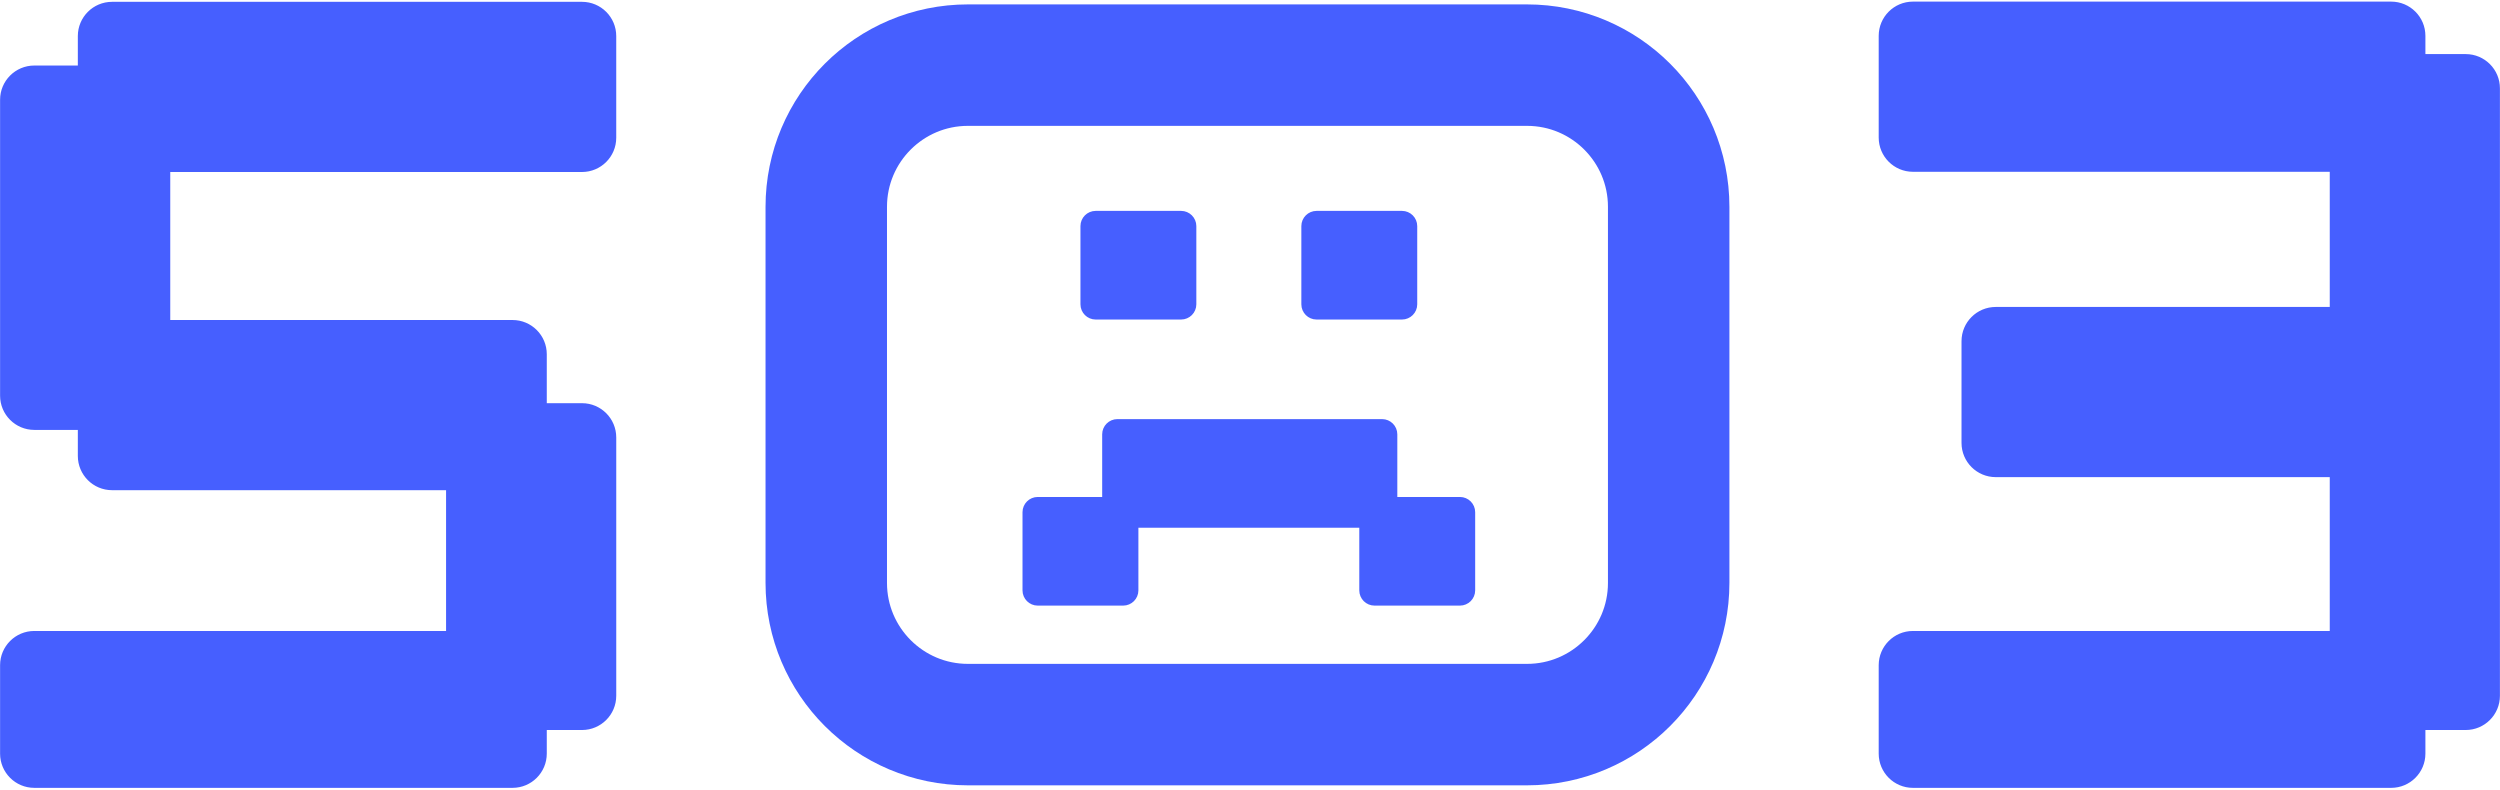
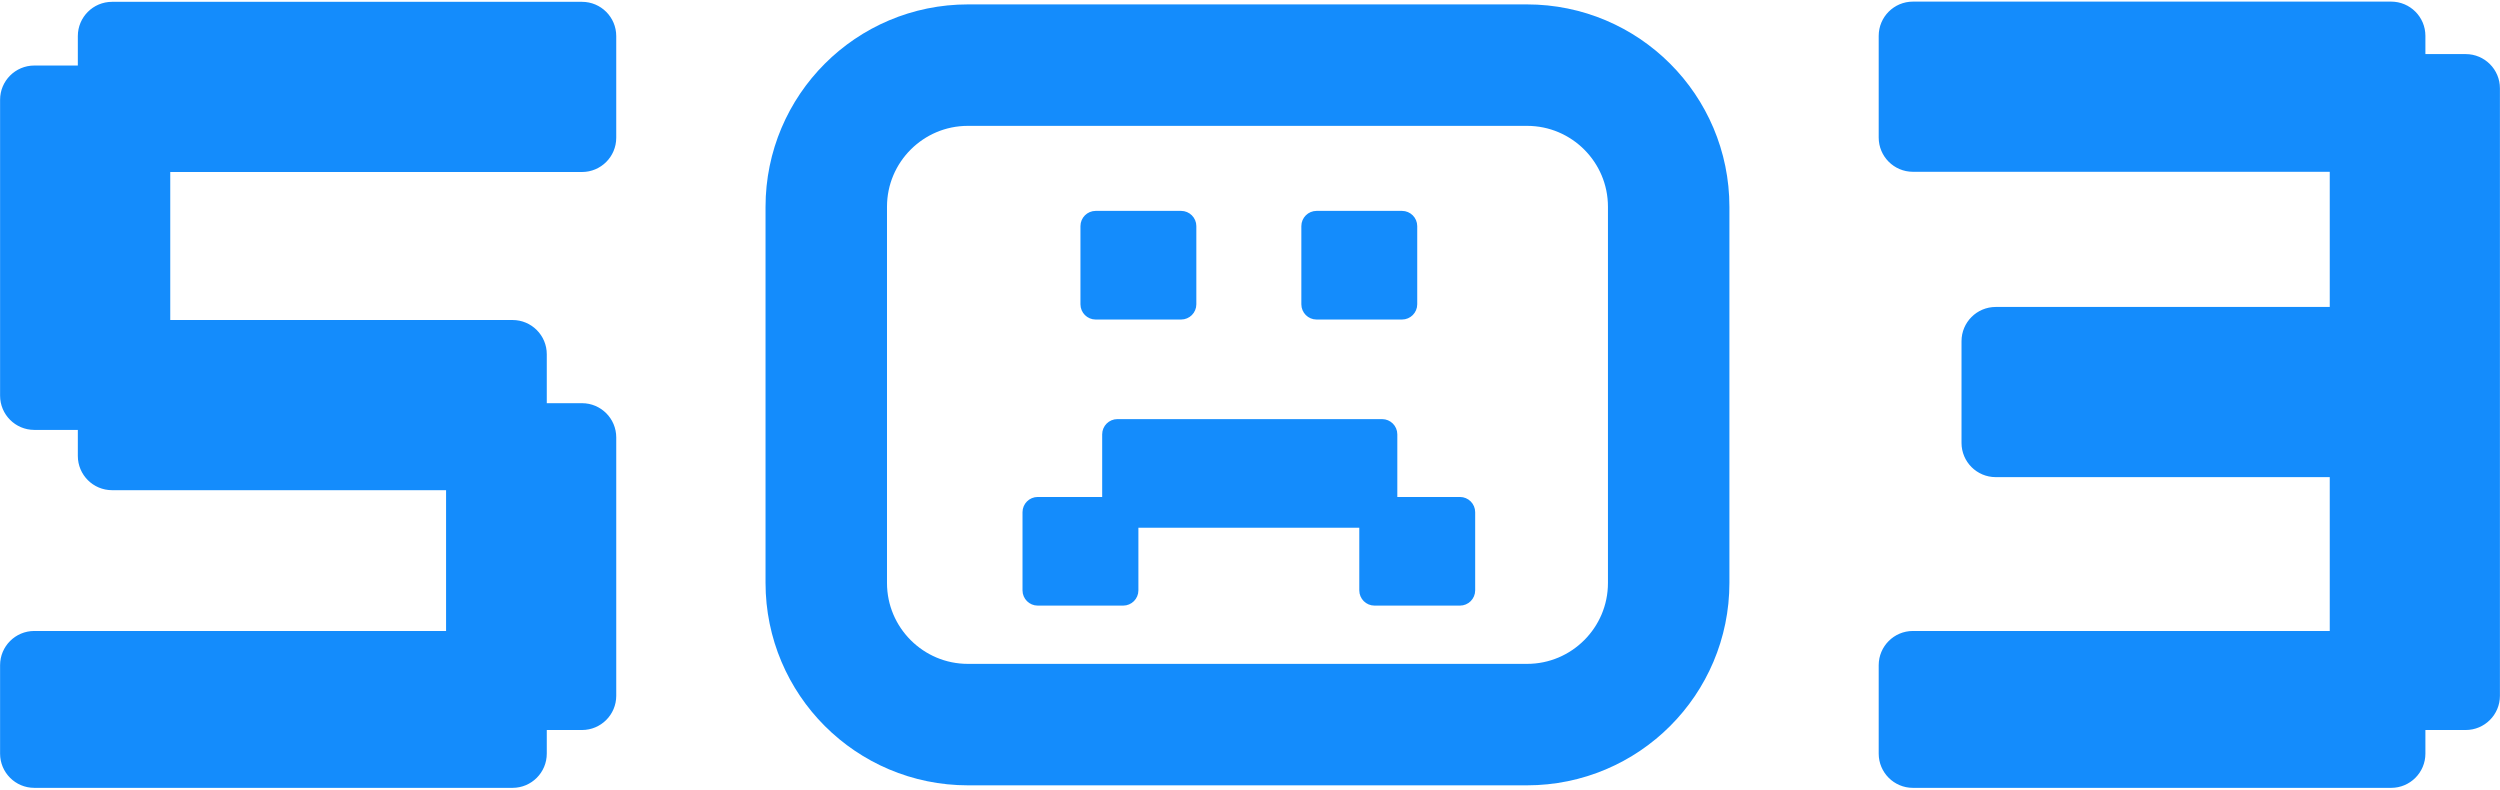
<svg xmlns="http://www.w3.org/2000/svg" width="494" height="156" viewBox="0 0 494 156" fill="none">
-   <rect x="0.516" y="13.449" width="32.626" height="71" rx="6.263" fill="#465FFF" />
-   <rect x="0.516" y="13.449" width="32.626" height="71" rx="6.263" stroke="#465FFF" />
-   <rect x="88.644" y="80.17" width="32.626" height="63.58" rx="6.263" fill="#465FFF" />
-   <rect x="88.644" y="80.17" width="32.626" height="63.58" rx="6.263" stroke="#465FFF" />
-   <rect x="15.88" y="33.487" width="32.626" height="105.389" rx="6.263" transform="rotate(-90 15.8799 33.4873)" fill="#465FFF" />
-   <rect x="15.88" y="33.487" width="32.626" height="105.389" rx="6.263" transform="rotate(-90 15.8799 33.4873)" stroke="#465FFF" />
-   <rect x="0.516" y="155.18" width="30" height="107.028" rx="6.263" transform="rotate(-90 0.515625 155.18)" fill="#465FFF" />
-   <rect x="0.516" y="155.18" width="30" height="107.028" rx="6.263" transform="rotate(-90 0.515625 155.18)" stroke="#465FFF" />
-   <rect x="15.88" y="96.36" width="32.626" height="91.664" rx="6.263" transform="rotate(-90 15.8799 96.3599)" fill="#465FFF" />
-   <rect x="15.88" y="96.36" width="32.626" height="91.664" rx="6.263" transform="rotate(-90 15.8799 96.3599)" stroke="#465FFF" />
-   <rect x="163.27" y="12.87" width="166.462" height="130.311" rx="28" stroke="#465FFF" stroke-width="24" />
-   <rect x="213.874" y="42.049" width="22.145" height="20.714" rx="2.634" fill="#465FFF" stroke="#465FFF" stroke-width="0.753" />
-   <rect x="257.523" y="42.049" width="22.145" height="20.714" rx="2.634" fill="#465FFF" stroke="#465FFF" stroke-width="0.753" />
-   <rect x="268.972" y="98.578" width="22.145" height="20.714" rx="2.634" fill="#465FFF" stroke="#465FFF" stroke-width="0.753" />
-   <rect x="202.425" y="98.578" width="22.145" height="20.714" rx="2.634" fill="#465FFF" stroke="#465FFF" stroke-width="0.753" />
-   <rect x="218.167" y="83.193" width="57.566" height="20.714" rx="2.634" fill="#465FFF" stroke="#465FFF" stroke-width="0.753" />
-   <rect x="460.859" y="11.188" width="32.626" height="132.562" rx="6.263" fill="#465FFF" />
-   <rect x="460.859" y="11.188" width="32.626" height="132.562" rx="6.263" stroke="#465FFF" />
-   <rect x="371.731" y="33.446" width="32.626" height="107.028" rx="6.263" transform="rotate(-90 371.731 33.4458)" fill="#465FFF" />
-   <rect x="371.731" y="33.446" width="32.626" height="107.028" rx="6.263" transform="rotate(-90 371.731 33.4458)" stroke="#465FFF" />
-   <rect x="371.731" y="155.18" width="30" height="107.028" rx="6.263" transform="rotate(-90 371.731 155.18)" fill="#465FFF" />
-   <rect x="371.731" y="155.18" width="30" height="107.028" rx="6.263" transform="rotate(-90 371.731 155.18)" stroke="#465FFF" />
-   <rect x="388.096" y="93.781" width="32.626" height="91.664" rx="6.263" transform="rotate(-90 388.096 93.7812)" fill="#465FFF" />
-   <rect x="388.096" y="93.781" width="32.626" height="91.664" rx="6.263" transform="rotate(-90 388.096 93.7812)" stroke="#465FFF" />
+   <rect x="0.516" y="13.449" width="32.626" height="71" rx="6.263" fill="#148cfc" />
+   <rect x="0.516" y="13.449" width="32.626" height="71" rx="6.263" stroke="#148cfc" />
+   <rect x="88.644" y="80.17" width="32.626" height="63.58" rx="6.263" fill="#148cfc" />
+   <rect x="88.644" y="80.17" width="32.626" height="63.58" rx="6.263" stroke="#148cfc" />
+   <rect x="15.88" y="33.487" width="32.626" height="105.389" rx="6.263" transform="rotate(-90 15.8799 33.4873)" fill="#148cfc" />
+   <rect x="15.88" y="33.487" width="32.626" height="105.389" rx="6.263" transform="rotate(-90 15.8799 33.4873)" stroke="#148cfc" />
+   <rect x="0.516" y="155.18" width="30" height="107.028" rx="6.263" transform="rotate(-90 0.515625 155.18)" fill="#148cfc" />
+   <rect x="0.516" y="155.18" width="30" height="107.028" rx="6.263" transform="rotate(-90 0.515625 155.18)" stroke="#148cfc" />
+   <rect x="15.88" y="96.36" width="32.626" height="91.664" rx="6.263" transform="rotate(-90 15.8799 96.3599)" fill="#148cfc" />
+   <rect x="15.88" y="96.36" width="32.626" height="91.664" rx="6.263" transform="rotate(-90 15.8799 96.3599)" stroke="#148cfc" />
+   <rect x="163.27" y="12.87" width="166.462" height="130.311" rx="28" stroke="#148cfc" stroke-width="24" />
+   <rect x="213.874" y="42.049" width="22.145" height="20.714" rx="2.634" fill="#148cfc" stroke="#148cfc" stroke-width="0.753" />
+   <rect x="257.523" y="42.049" width="22.145" height="20.714" rx="2.634" fill="#148cfc" stroke="#148cfc" stroke-width="0.753" />
+   <rect x="268.972" y="98.578" width="22.145" height="20.714" rx="2.634" fill="#148cfc" stroke="#148cfc" stroke-width="0.753" />
+   <rect x="202.425" y="98.578" width="22.145" height="20.714" rx="2.634" fill="#148cfc" stroke="#148cfc" stroke-width="0.753" />
+   <rect x="218.167" y="83.193" width="57.566" height="20.714" rx="2.634" fill="#148cfc" stroke="#148cfc" stroke-width="0.753" />
+   <rect x="460.859" y="11.188" width="32.626" height="132.562" rx="6.263" fill="#148cfc" />
+   <rect x="460.859" y="11.188" width="32.626" height="132.562" rx="6.263" stroke="#148cfc" />
+   <rect x="371.731" y="33.446" width="32.626" height="107.028" rx="6.263" transform="rotate(-90 371.731 33.4458)" fill="#148cfc" />
+   <rect x="371.731" y="33.446" width="32.626" height="107.028" rx="6.263" transform="rotate(-90 371.731 33.4458)" stroke="#148cfc" />
+   <rect x="371.731" y="155.18" width="30" height="107.028" rx="6.263" transform="rotate(-90 371.731 155.18)" fill="#148cfc" />
+   <rect x="371.731" y="155.18" width="30" height="107.028" rx="6.263" transform="rotate(-90 371.731 155.18)" stroke="#148cfc" />
+   <rect x="388.096" y="93.781" width="32.626" height="91.664" rx="6.263" transform="rotate(-90 388.096 93.7812)" fill="#148cfc" />
+   <rect x="388.096" y="93.781" width="32.626" height="91.664" rx="6.263" transform="rotate(-90 388.096 93.7812)" stroke="#148cfc" />
</svg>
